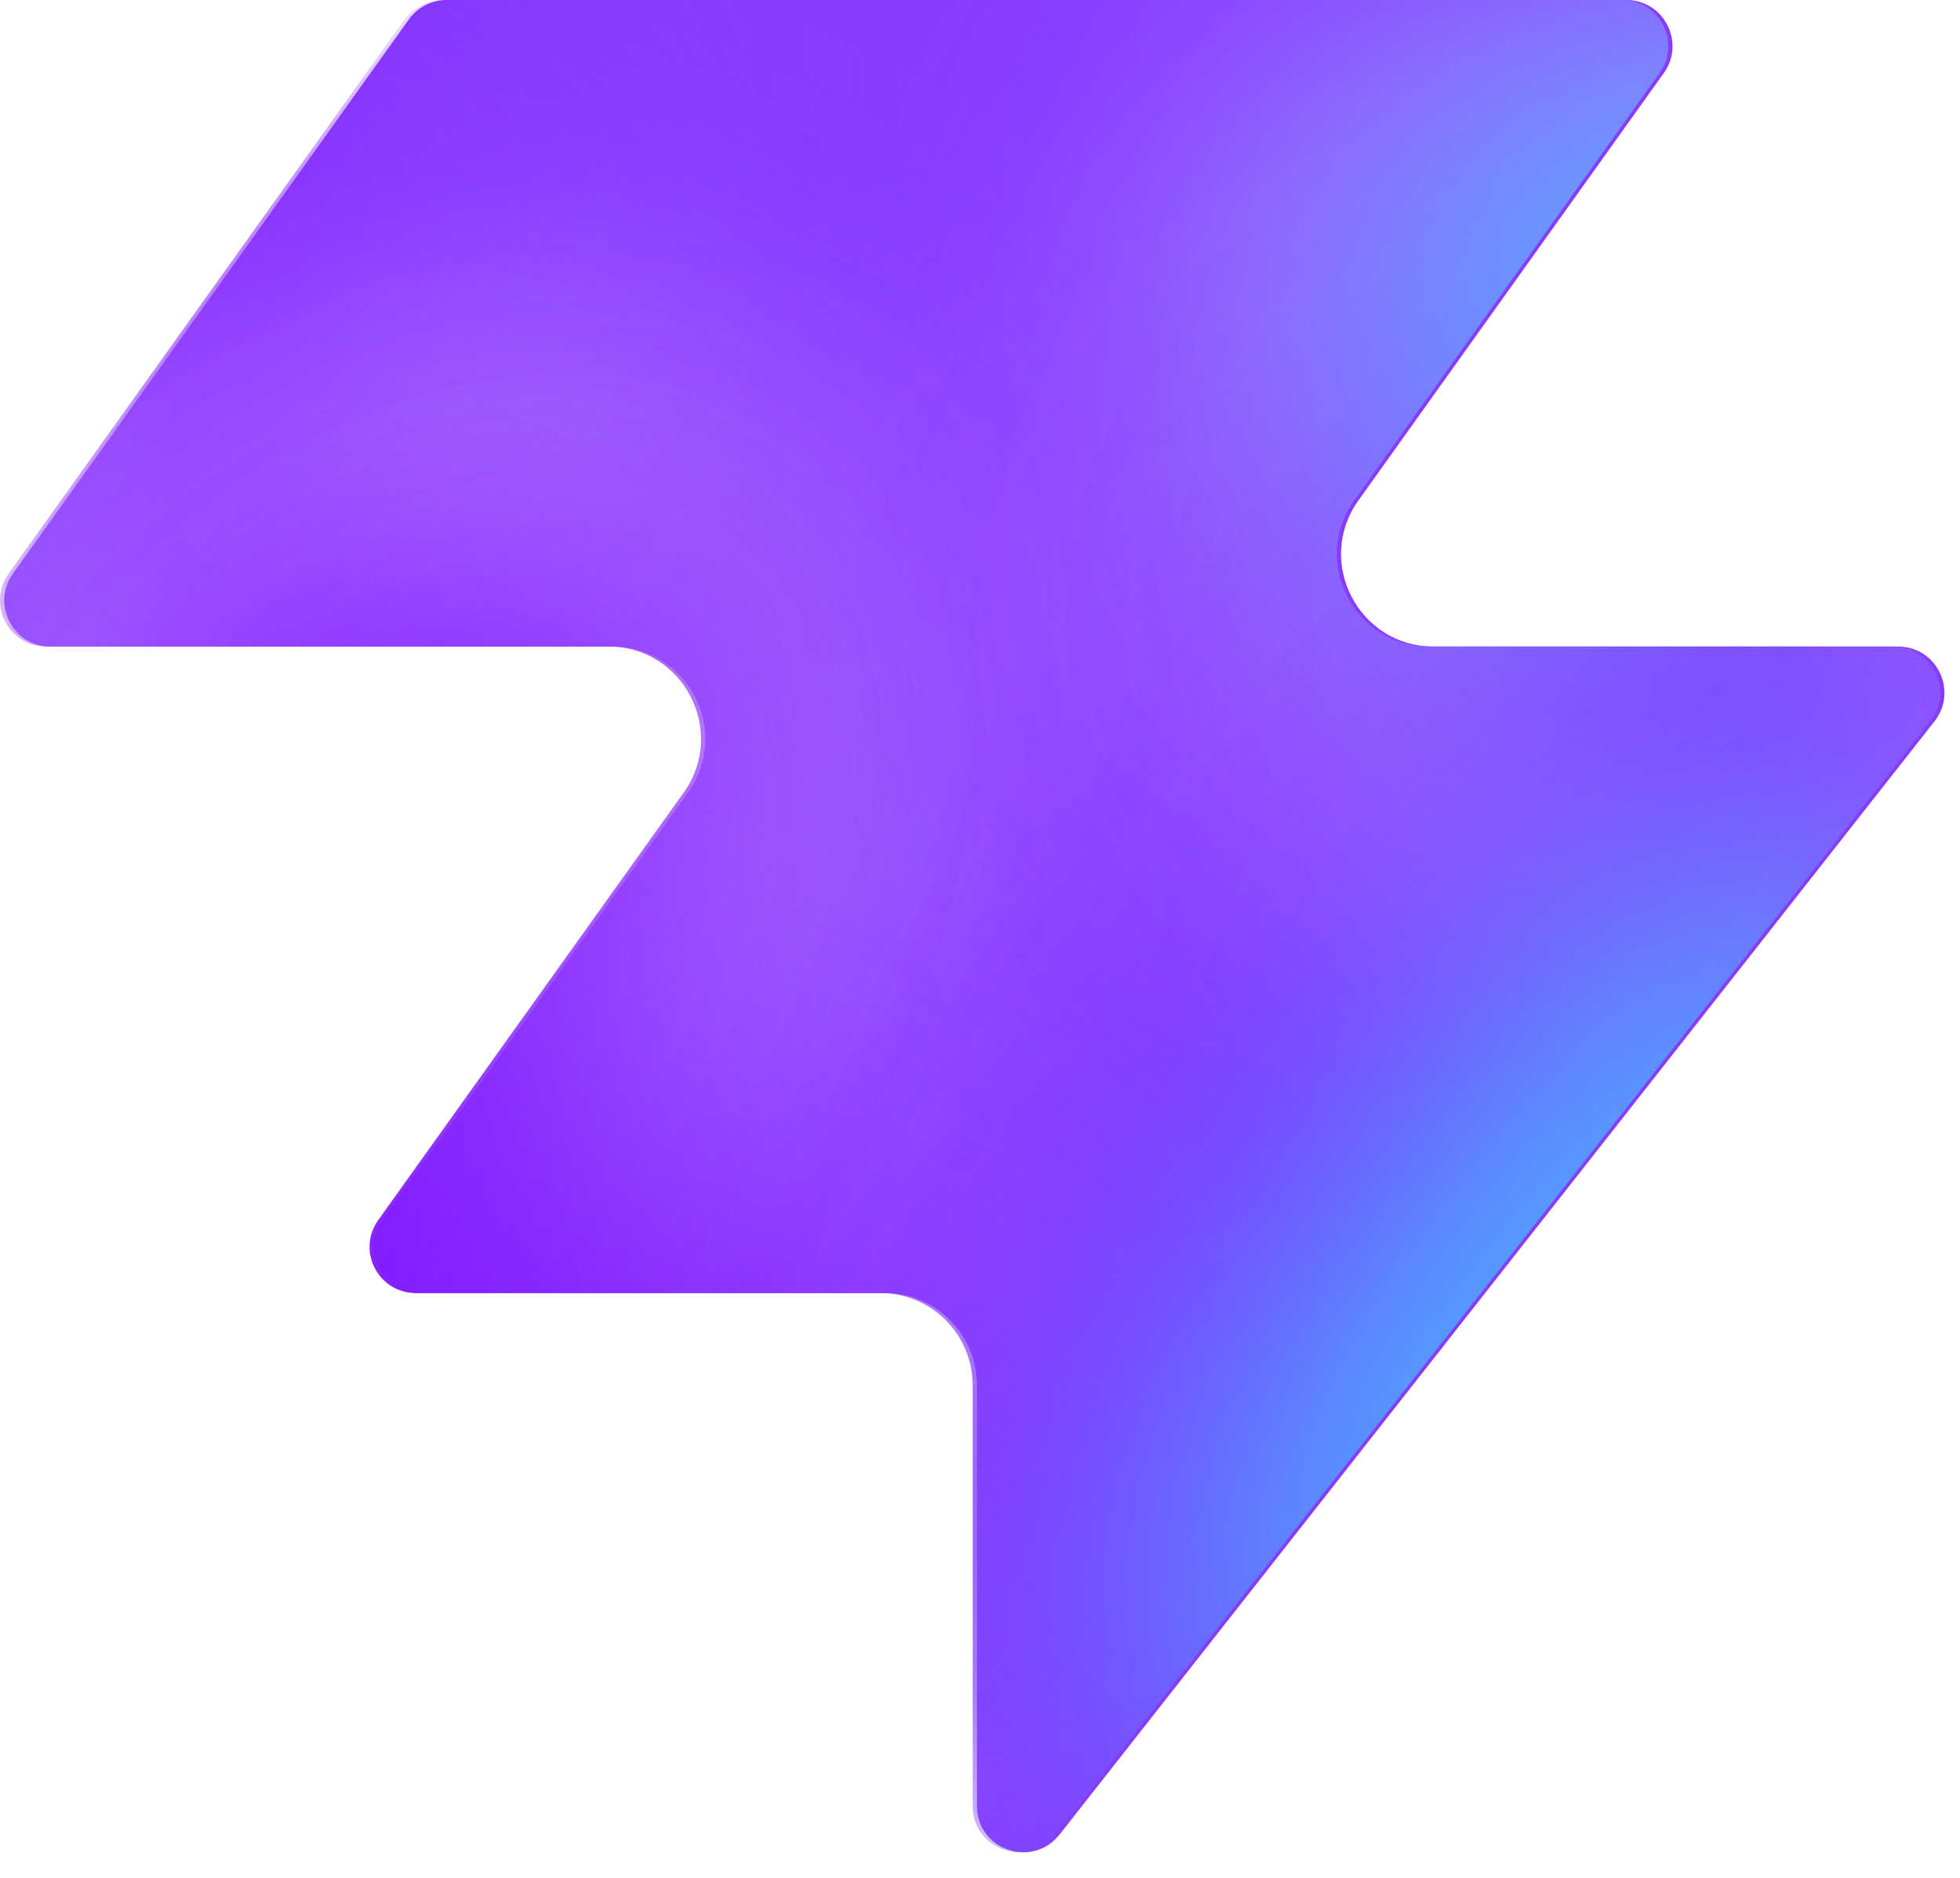
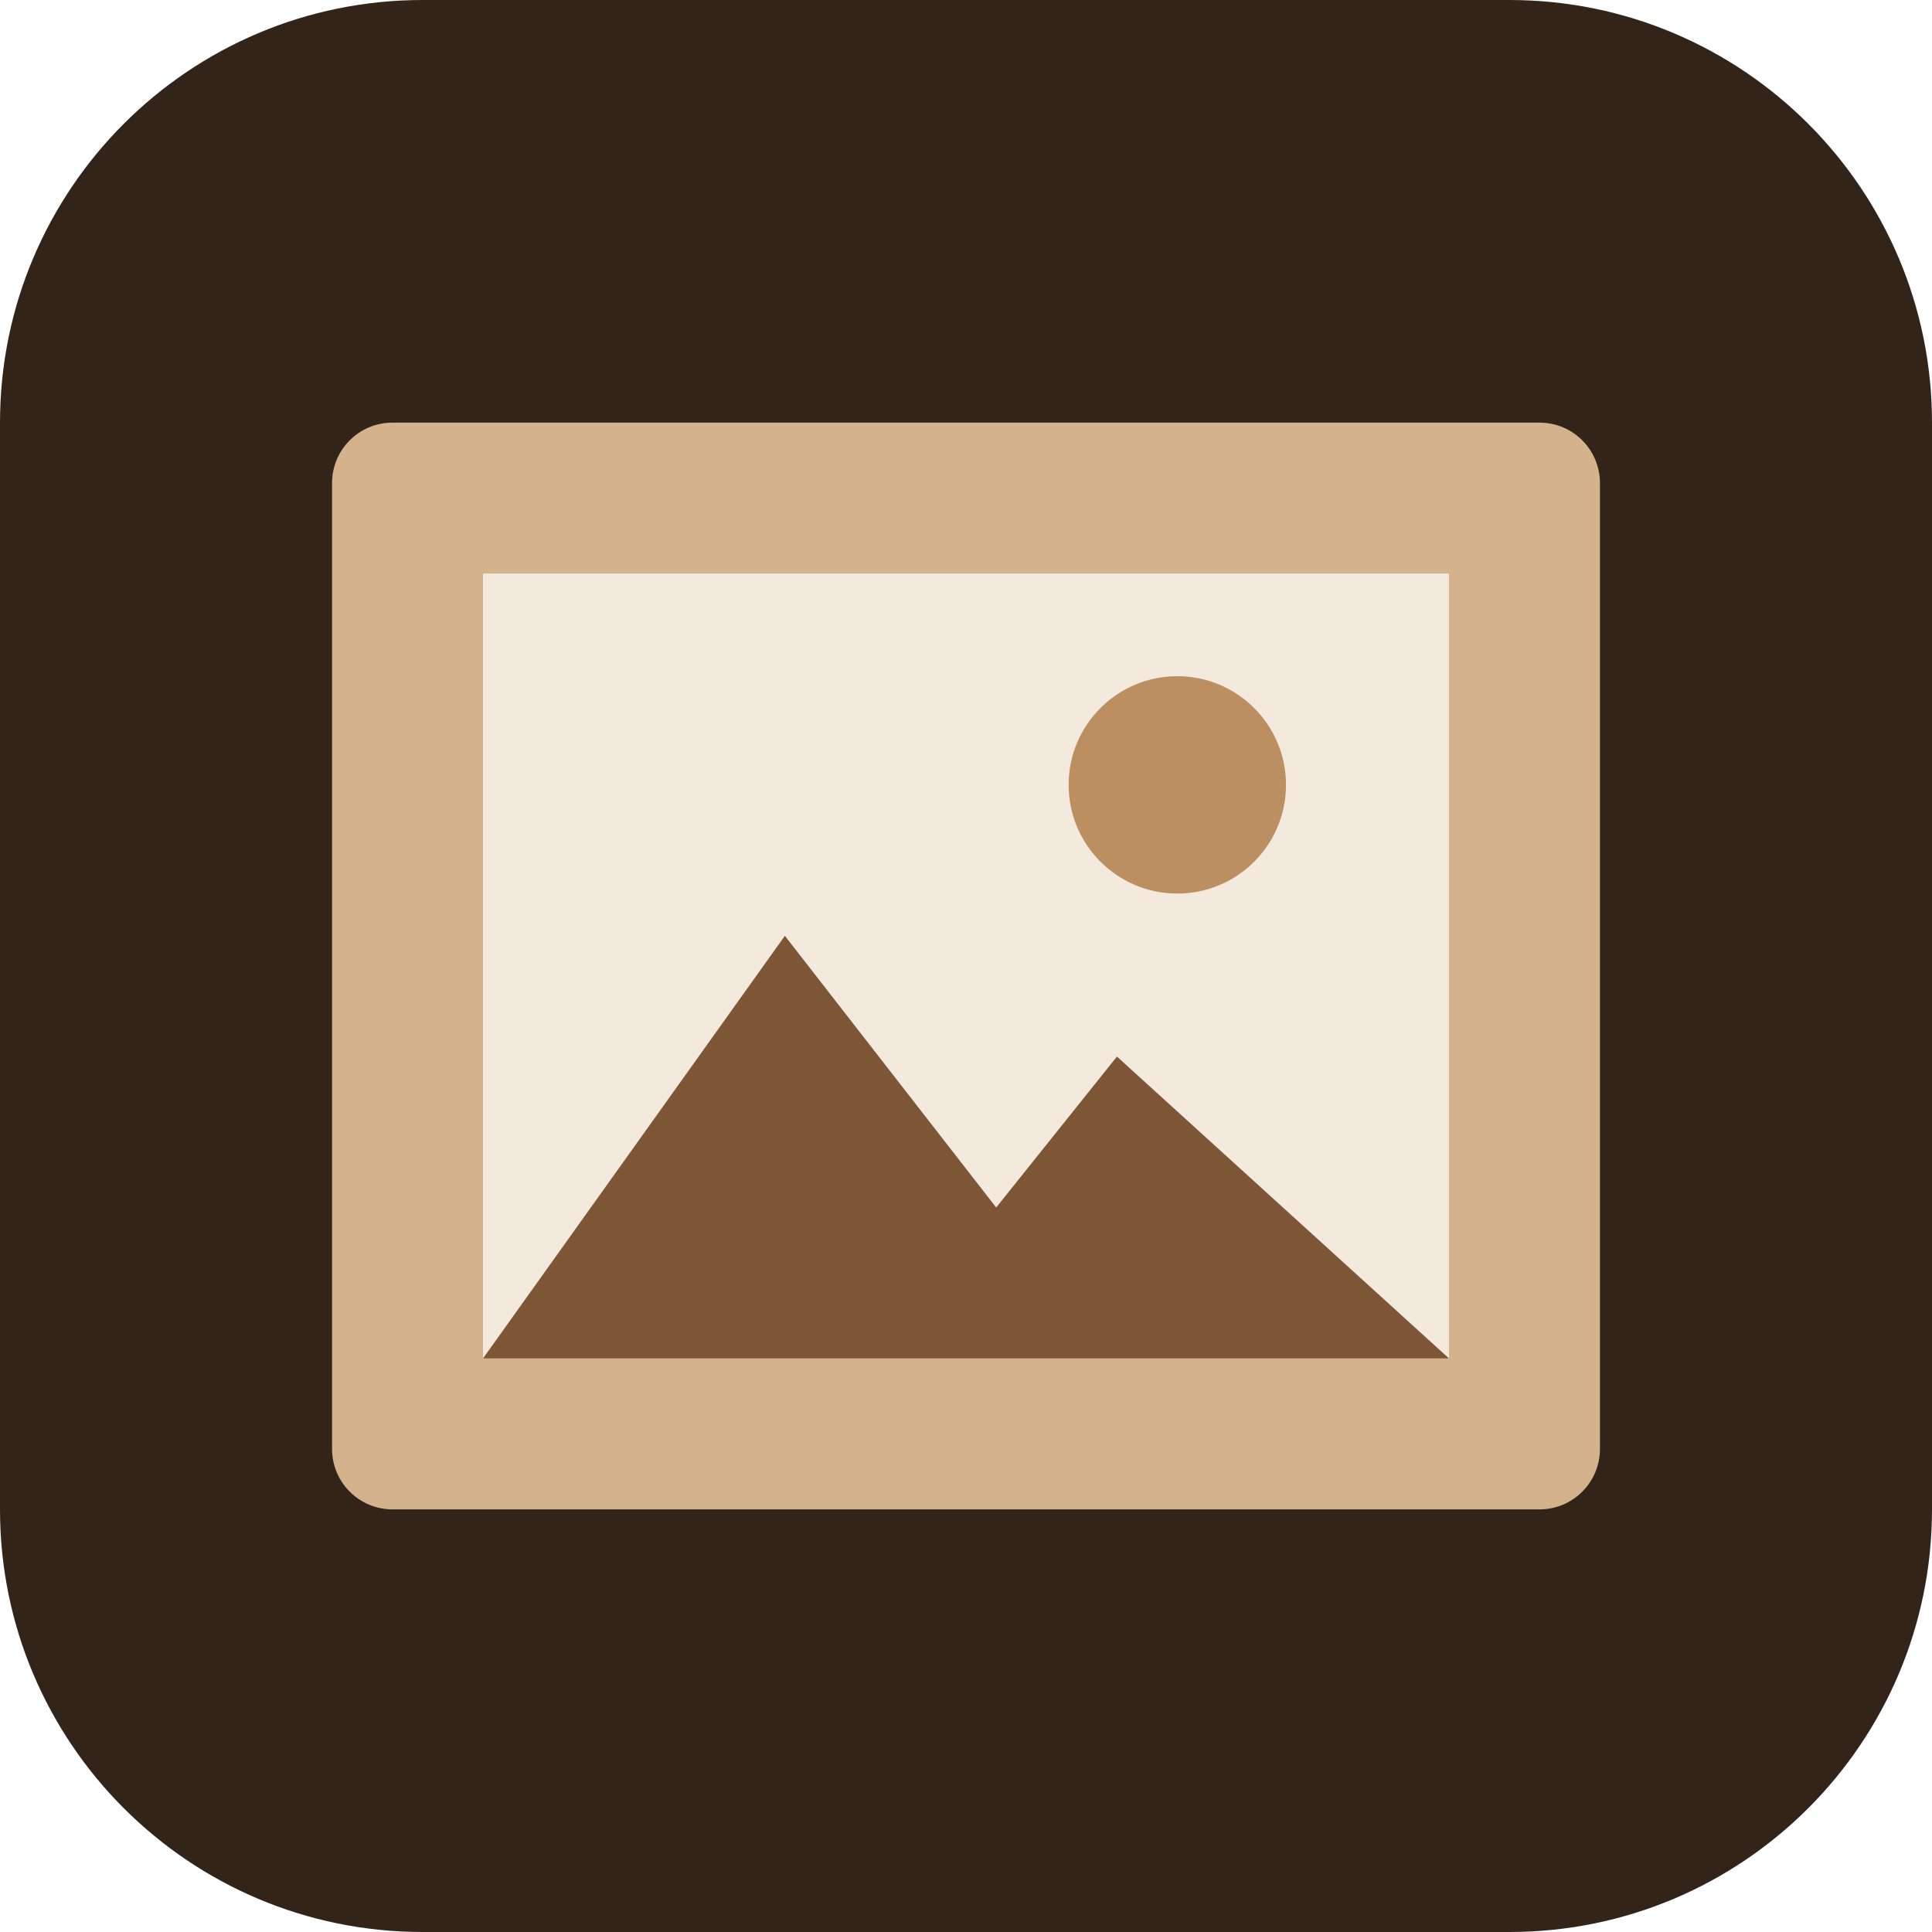
- <svg xmlns="http://www.w3.org/2000/svg" width="48" height="46" fill="none" viewBox="0 0 48 46">
-   <path fill="#863bff" d="M25.946 44.938c-.664.845-2.021.375-2.021-.698V33.937a2.26 2.26 0 0 0-2.262-2.262H10.287c-.92 0-1.456-1.04-.92-1.788l7.48-10.471c1.07-1.497 0-3.578-1.842-3.578H1.237c-.92 0-1.456-1.04-.92-1.788L10.013.474c.214-.297.556-.474.92-.474h28.894c.92 0 1.456 1.04.92 1.788l-7.48 10.471c-1.07 1.498 0 3.579 1.842 3.579h11.377c.943 0 1.473 1.088.89 1.83L25.947 44.94z" style="fill:#863bff;fill:color(display-p3 .525 .23 1);fill-opacity:1" />
-   <mask id="a" width="48" height="46" x="0" y="0" maskUnits="userSpaceOnUse" style="mask-type:alpha">
-     <path fill="#000" d="M25.842 44.938c-.664.844-2.021.375-2.021-.698V33.937a2.26 2.26 0 0 0-2.262-2.262H10.183c-.92 0-1.456-1.04-.92-1.788l7.48-10.471c1.07-1.498 0-3.579-1.842-3.579H1.133c-.92 0-1.456-1.04-.92-1.787L9.91.473c.214-.297.556-.474.92-.474h28.894c.92 0 1.456 1.04.92 1.788l-7.48 10.471c-1.07 1.498 0 3.578 1.842 3.578h11.377c.943 0 1.473 1.088.89 1.832L25.843 44.94z" style="fill:#000;fill-opacity:1" />
-   </mask>
-   <g mask="url(#a)">
-     <g filter="url(#b)">
-       <ellipse cx="5.508" cy="14.704" fill="#ede6ff" rx="5.508" ry="14.704" style="fill:#ede6ff;fill:color(display-p3 .927 .903 1);fill-opacity:1" transform="matrix(.00324 1 1 -.00324 -4.47 31.516)" />
-     </g>
-     <g filter="url(#c)">
-       <ellipse cx="10.399" cy="29.851" fill="#ede6ff" rx="10.399" ry="29.851" style="fill:#ede6ff;fill:color(display-p3 .927 .903 1);fill-opacity:1" transform="matrix(.00324 1 1 -.00324 -39.328 7.883)" />
-     </g>
-     <g filter="url(#d)">
-       <ellipse cx="5.508" cy="30.487" fill="#7e14ff" rx="5.508" ry="30.487" style="fill:#7e14ff;fill:color(display-p3 .492 .077 1);fill-opacity:1" transform="rotate(89.814 -25.913 -14.639)scale(1 -1)" />
-     </g>
-     <g filter="url(#e)">
-       <ellipse cx="5.508" cy="30.599" fill="#7e14ff" rx="5.508" ry="30.599" style="fill:#7e14ff;fill:color(display-p3 .492 .077 1);fill-opacity:1" transform="rotate(89.814 -32.644 -3.334)scale(1 -1)" />
-     </g>
-     <g filter="url(#f)">
-       <ellipse cx="5.508" cy="30.599" fill="#7e14ff" rx="5.508" ry="30.599" style="fill:#7e14ff;fill:color(display-p3 .492 .077 1);fill-opacity:1" transform="matrix(.00324 1 1 -.00324 -34.34 30.47)" />
-     </g>
-     <g filter="url(#g)">
-       <ellipse cx="14.072" cy="22.078" fill="#ede6ff" rx="14.072" ry="22.078" style="fill:#ede6ff;fill:color(display-p3 .927 .903 1);fill-opacity:1" transform="rotate(93.35 24.506 48.493)scale(-1 1)" />
-     </g>
-     <g filter="url(#h)">
-       <ellipse cx="3.47" cy="21.501" fill="#7e14ff" rx="3.47" ry="21.501" style="fill:#7e14ff;fill:color(display-p3 .492 .077 1);fill-opacity:1" transform="rotate(89.009 28.708 47.59)scale(-1 1)" />
-     </g>
-     <g filter="url(#i)">
-       <ellipse cx="3.47" cy="21.501" fill="#7e14ff" rx="3.47" ry="21.501" style="fill:#7e14ff;fill:color(display-p3 .492 .077 1);fill-opacity:1" transform="rotate(89.009 28.708 47.59)scale(-1 1)" />
-     </g>
-     <g filter="url(#j)">
-       <ellipse cx=".387" cy="8.972" fill="#7e14ff" rx="4.407" ry="29.108" style="fill:#7e14ff;fill:color(display-p3 .492 .077 1);fill-opacity:1" transform="rotate(39.51 .387 8.972)" />
-     </g>
-     <g filter="url(#k)">
-       <ellipse cx="47.523" cy="-6.092" fill="#7e14ff" rx="4.407" ry="29.108" style="fill:#7e14ff;fill:color(display-p3 .492 .077 1);fill-opacity:1" transform="rotate(37.892 47.523 -6.092)" />
-     </g>
-     <g filter="url(#l)">
-       <ellipse cx="41.412" cy="6.333" fill="#47bfff" rx="5.971" ry="9.665" style="fill:#47bfff;fill:color(display-p3 .28 .748 1);fill-opacity:1" transform="rotate(37.892 41.412 6.333)" />
-     </g>
-     <g filter="url(#m)">
-       <ellipse cx="-1.879" cy="38.332" fill="#7e14ff" rx="4.407" ry="29.108" style="fill:#7e14ff;fill:color(display-p3 .492 .077 1);fill-opacity:1" transform="rotate(37.892 -1.88 38.332)" />
-     </g>
-     <g filter="url(#n)">
-       <ellipse cx="-1.879" cy="38.332" fill="#7e14ff" rx="4.407" ry="29.108" style="fill:#7e14ff;fill:color(display-p3 .492 .077 1);fill-opacity:1" transform="rotate(37.892 -1.88 38.332)" />
-     </g>
-     <g filter="url(#o)">
-       <ellipse cx="35.651" cy="29.907" fill="#7e14ff" rx="4.407" ry="29.108" style="fill:#7e14ff;fill:color(display-p3 .492 .077 1);fill-opacity:1" transform="rotate(37.892 35.651 29.907)" />
-     </g>
-     <g filter="url(#p)">
-       <ellipse cx="38.418" cy="32.4" fill="#47bfff" rx="5.971" ry="15.297" style="fill:#47bfff;fill:color(display-p3 .28 .748 1);fill-opacity:1" transform="rotate(37.892 38.418 32.4)" />
-     </g>
-   </g>
-   <defs>
-     <filter id="b" width="60.045" height="41.654" x="-19.77" y="16.149" color-interpolation-filters="sRGB" filterUnits="userSpaceOnUse">
-       <feFlood flood-opacity="0" result="BackgroundImageFix" />
-       <feBlend in="SourceGraphic" in2="BackgroundImageFix" result="shape" />
-       <feGaussianBlur result="effect1_foregroundBlur_2002_17158" stdDeviation="7.659" />
-     </filter>
-     <filter id="c" width="90.34" height="51.437" x="-54.613" y="-7.533" color-interpolation-filters="sRGB" filterUnits="userSpaceOnUse">
-       <feFlood flood-opacity="0" result="BackgroundImageFix" />
-       <feBlend in="SourceGraphic" in2="BackgroundImageFix" result="shape" />
-       <feGaussianBlur result="effect1_foregroundBlur_2002_17158" stdDeviation="7.659" />
-     </filter>
-     <filter id="d" width="79.355" height="29.4" x="-49.64" y="2.03" color-interpolation-filters="sRGB" filterUnits="userSpaceOnUse">
-       <feFlood flood-opacity="0" result="BackgroundImageFix" />
-       <feBlend in="SourceGraphic" in2="BackgroundImageFix" result="shape" />
-       <feGaussianBlur result="effect1_foregroundBlur_2002_17158" stdDeviation="4.596" />
-     </filter>
-     <filter id="e" width="79.579" height="29.4" x="-45.045" y="20.029" color-interpolation-filters="sRGB" filterUnits="userSpaceOnUse">
-       <feFlood flood-opacity="0" result="BackgroundImageFix" />
-       <feBlend in="SourceGraphic" in2="BackgroundImageFix" result="shape" />
-       <feGaussianBlur result="effect1_foregroundBlur_2002_17158" stdDeviation="4.596" />
-     </filter>
-     <filter id="f" width="79.579" height="29.4" x="-43.513" y="21.178" color-interpolation-filters="sRGB" filterUnits="userSpaceOnUse">
-       <feFlood flood-opacity="0" result="BackgroundImageFix" />
-       <feBlend in="SourceGraphic" in2="BackgroundImageFix" result="shape" />
-       <feGaussianBlur result="effect1_foregroundBlur_2002_17158" stdDeviation="4.596" />
-     </filter>
-     <filter id="g" width="74.749" height="58.852" x="15.756" y="-17.901" color-interpolation-filters="sRGB" filterUnits="userSpaceOnUse">
-       <feFlood flood-opacity="0" result="BackgroundImageFix" />
-       <feBlend in="SourceGraphic" in2="BackgroundImageFix" result="shape" />
-       <feGaussianBlur result="effect1_foregroundBlur_2002_17158" stdDeviation="7.659" />
-     </filter>
-     <filter id="h" width="61.377" height="25.362" x="23.548" y="2.284" color-interpolation-filters="sRGB" filterUnits="userSpaceOnUse">
-       <feFlood flood-opacity="0" result="BackgroundImageFix" />
-       <feBlend in="SourceGraphic" in2="BackgroundImageFix" result="shape" />
-       <feGaussianBlur result="effect1_foregroundBlur_2002_17158" stdDeviation="4.596" />
-     </filter>
-     <filter id="i" width="61.377" height="25.362" x="23.548" y="2.284" color-interpolation-filters="sRGB" filterUnits="userSpaceOnUse">
-       <feFlood flood-opacity="0" result="BackgroundImageFix" />
-       <feBlend in="SourceGraphic" in2="BackgroundImageFix" result="shape" />
-       <feGaussianBlur result="effect1_foregroundBlur_2002_17158" stdDeviation="4.596" />
-     </filter>
-     <filter id="j" width="56.045" height="63.649" x="-27.636" y="-22.853" color-interpolation-filters="sRGB" filterUnits="userSpaceOnUse">
-       <feFlood flood-opacity="0" result="BackgroundImageFix" />
-       <feBlend in="SourceGraphic" in2="BackgroundImageFix" result="shape" />
-       <feGaussianBlur result="effect1_foregroundBlur_2002_17158" stdDeviation="4.596" />
-     </filter>
-     <filter id="k" width="54.814" height="64.646" x="20.116" y="-38.415" color-interpolation-filters="sRGB" filterUnits="userSpaceOnUse">
-       <feFlood flood-opacity="0" result="BackgroundImageFix" />
-       <feBlend in="SourceGraphic" in2="BackgroundImageFix" result="shape" />
-       <feGaussianBlur result="effect1_foregroundBlur_2002_17158" stdDeviation="4.596" />
-     </filter>
-     <filter id="l" width="33.541" height="35.313" x="24.641" y="-11.323" color-interpolation-filters="sRGB" filterUnits="userSpaceOnUse">
-       <feFlood flood-opacity="0" result="BackgroundImageFix" />
-       <feBlend in="SourceGraphic" in2="BackgroundImageFix" result="shape" />
-       <feGaussianBlur result="effect1_foregroundBlur_2002_17158" stdDeviation="4.596" />
-     </filter>
-     <filter id="m" width="54.814" height="64.646" x="-29.286" y="6.009" color-interpolation-filters="sRGB" filterUnits="userSpaceOnUse">
-       <feFlood flood-opacity="0" result="BackgroundImageFix" />
-       <feBlend in="SourceGraphic" in2="BackgroundImageFix" result="shape" />
-       <feGaussianBlur result="effect1_foregroundBlur_2002_17158" stdDeviation="4.596" />
-     </filter>
-     <filter id="n" width="54.814" height="64.646" x="-29.286" y="6.009" color-interpolation-filters="sRGB" filterUnits="userSpaceOnUse">
-       <feFlood flood-opacity="0" result="BackgroundImageFix" />
-       <feBlend in="SourceGraphic" in2="BackgroundImageFix" result="shape" />
-       <feGaussianBlur result="effect1_foregroundBlur_2002_17158" stdDeviation="4.596" />
-     </filter>
-     <filter id="o" width="54.814" height="64.646" x="8.244" y="-2.416" color-interpolation-filters="sRGB" filterUnits="userSpaceOnUse">
-       <feFlood flood-opacity="0" result="BackgroundImageFix" />
-       <feBlend in="SourceGraphic" in2="BackgroundImageFix" result="shape" />
-       <feGaussianBlur result="effect1_foregroundBlur_2002_17158" stdDeviation="4.596" />
-     </filter>
-     <filter id="p" width="39.409" height="43.623" x="18.713" y="10.588" color-interpolation-filters="sRGB" filterUnits="userSpaceOnUse">
-       <feFlood flood-opacity="0" result="BackgroundImageFix" />
-       <feBlend in="SourceGraphic" in2="BackgroundImageFix" result="shape" />
-       <feGaussianBlur result="effect1_foregroundBlur_2002_17158" stdDeviation="4.596" />
-     </filter>
-   </defs>
+ <svg xmlns="http://www.w3.org/2000/svg" width="64" height="64" viewBox="0 0 64 64">
+   <rect width="64" height="64" rx="14" fill="#33241a" />
+   <rect x="11" y="14" width="42" height="36" rx="2" fill="#d3b28c" />
+   <rect x="16" y="19" width="32" height="26" fill="#f3e9dd" />
+   <circle cx="39" cy="26" r="3.6" fill="#bb8f62" />
+   <path d="M16 45 L26 31 L33 40 L37 35 L48 45 Z" fill="#7d5636" />
</svg>
